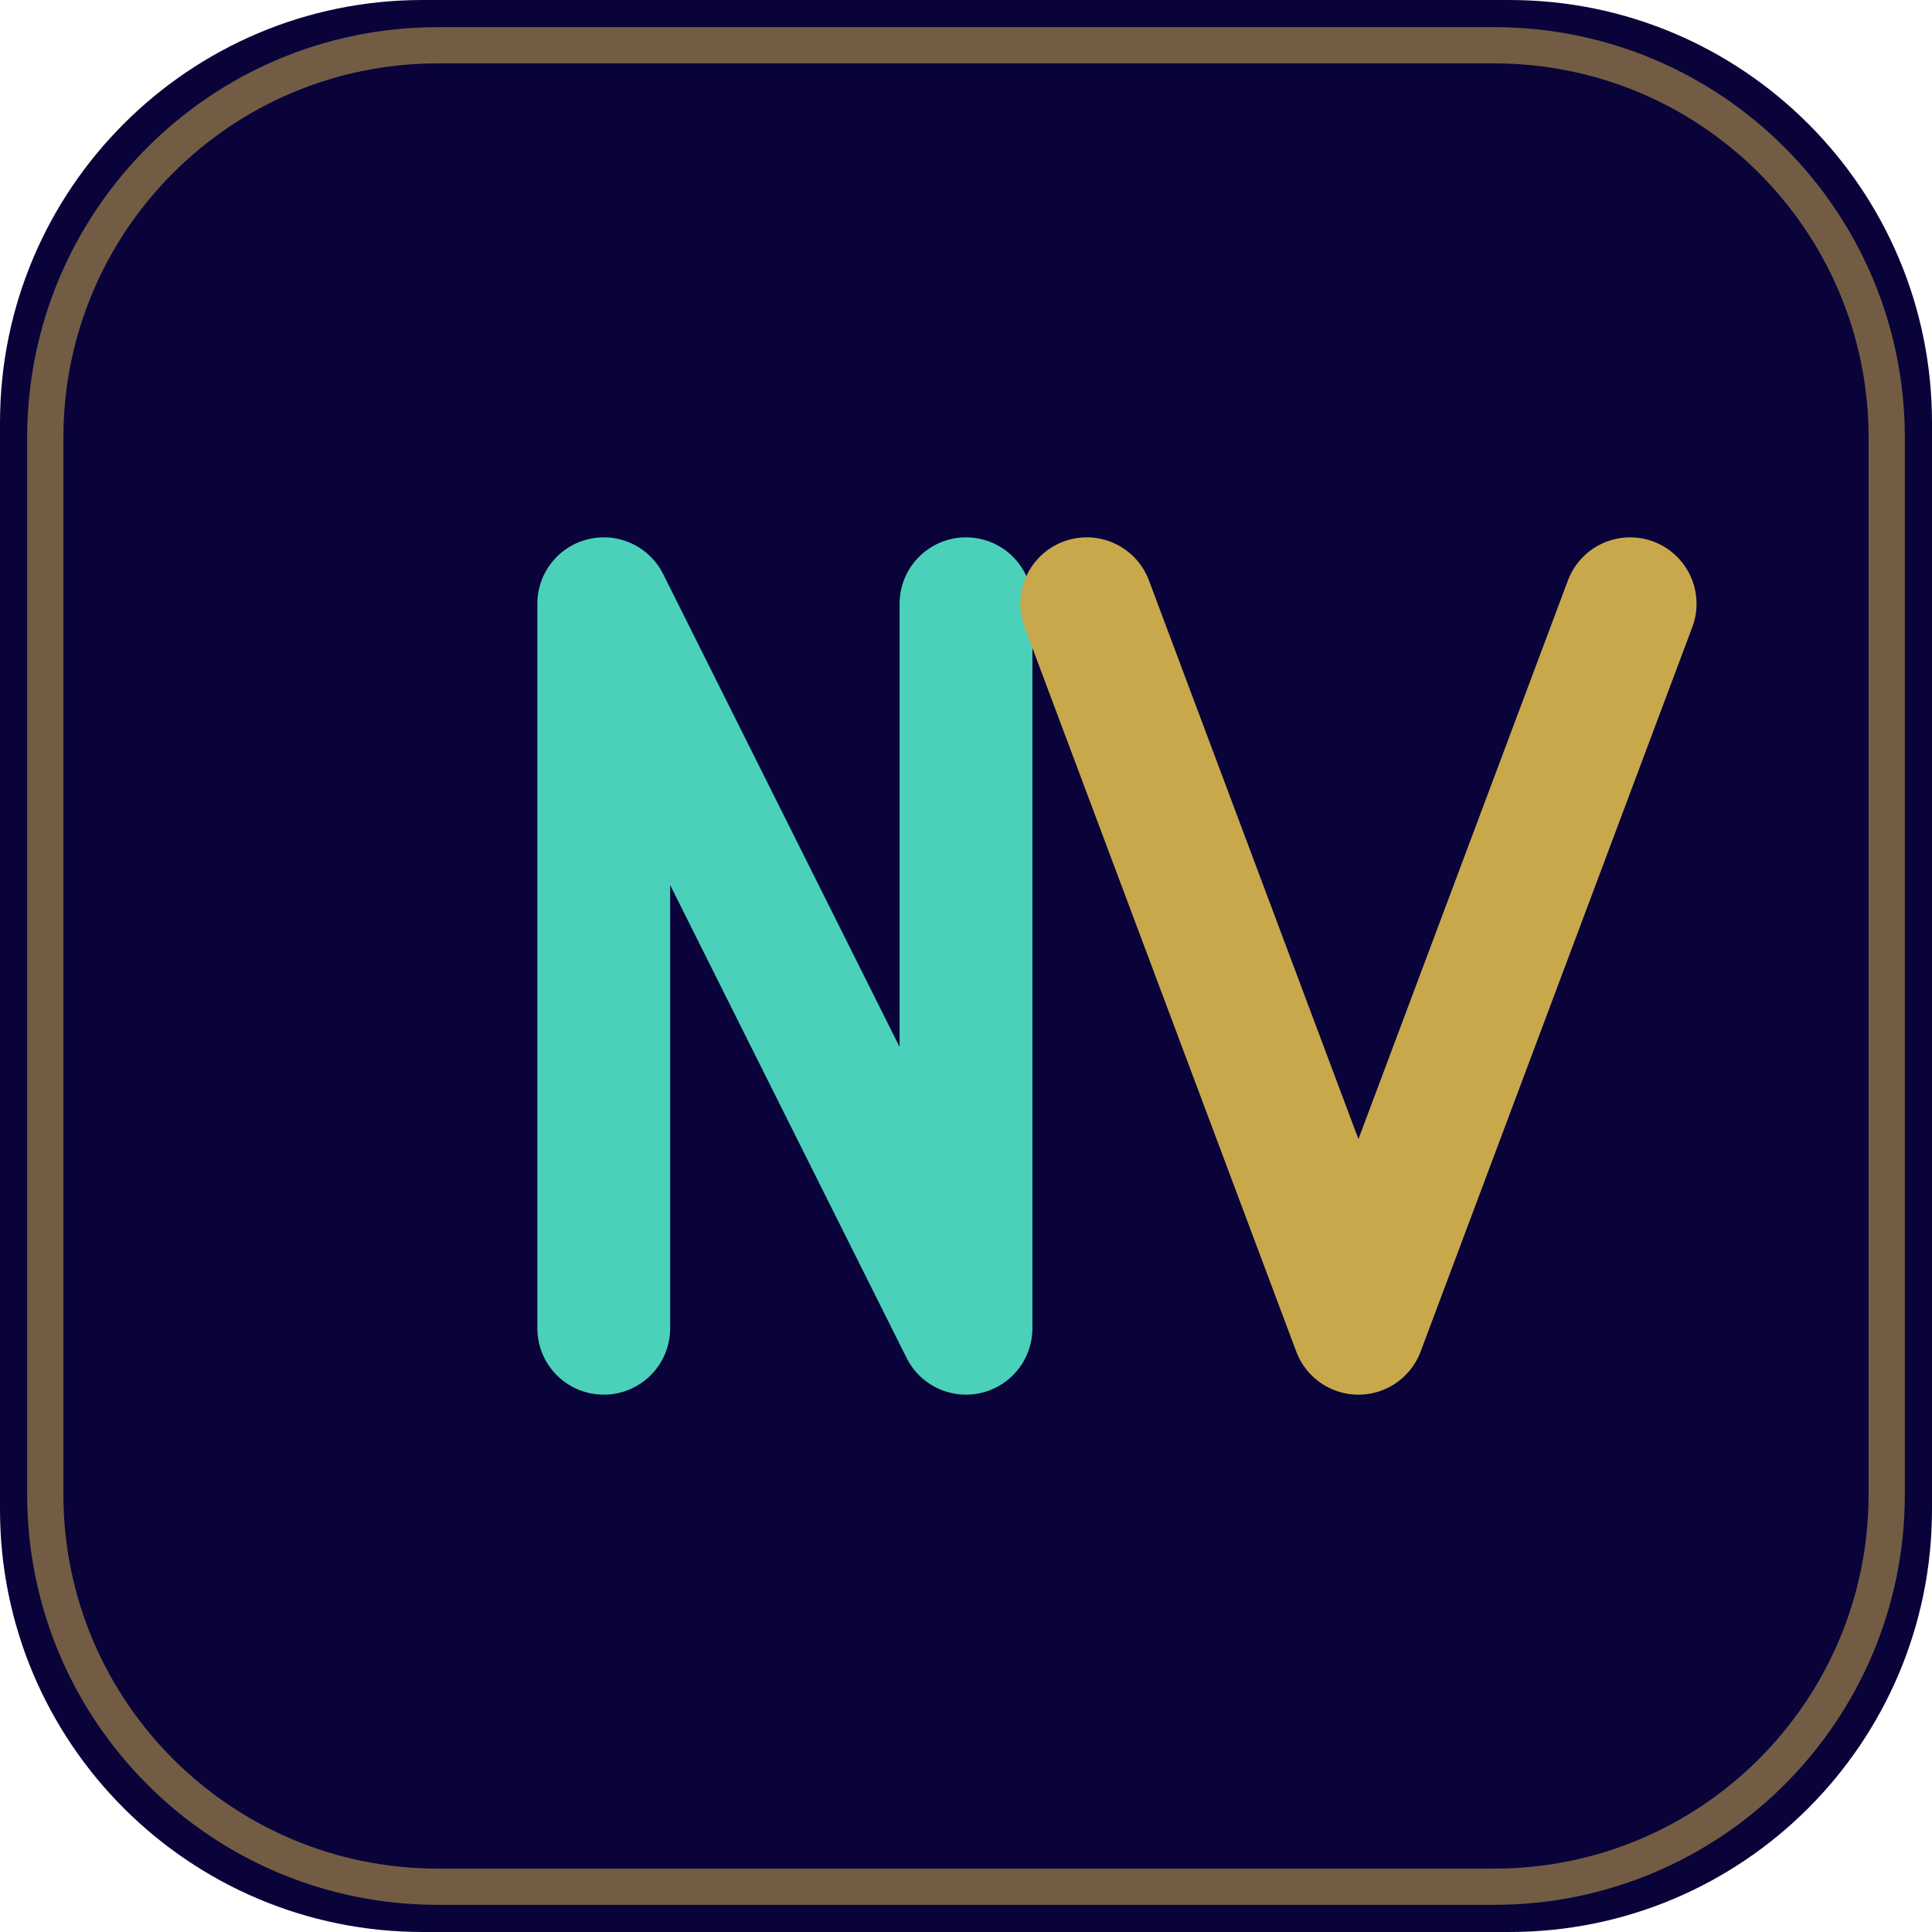
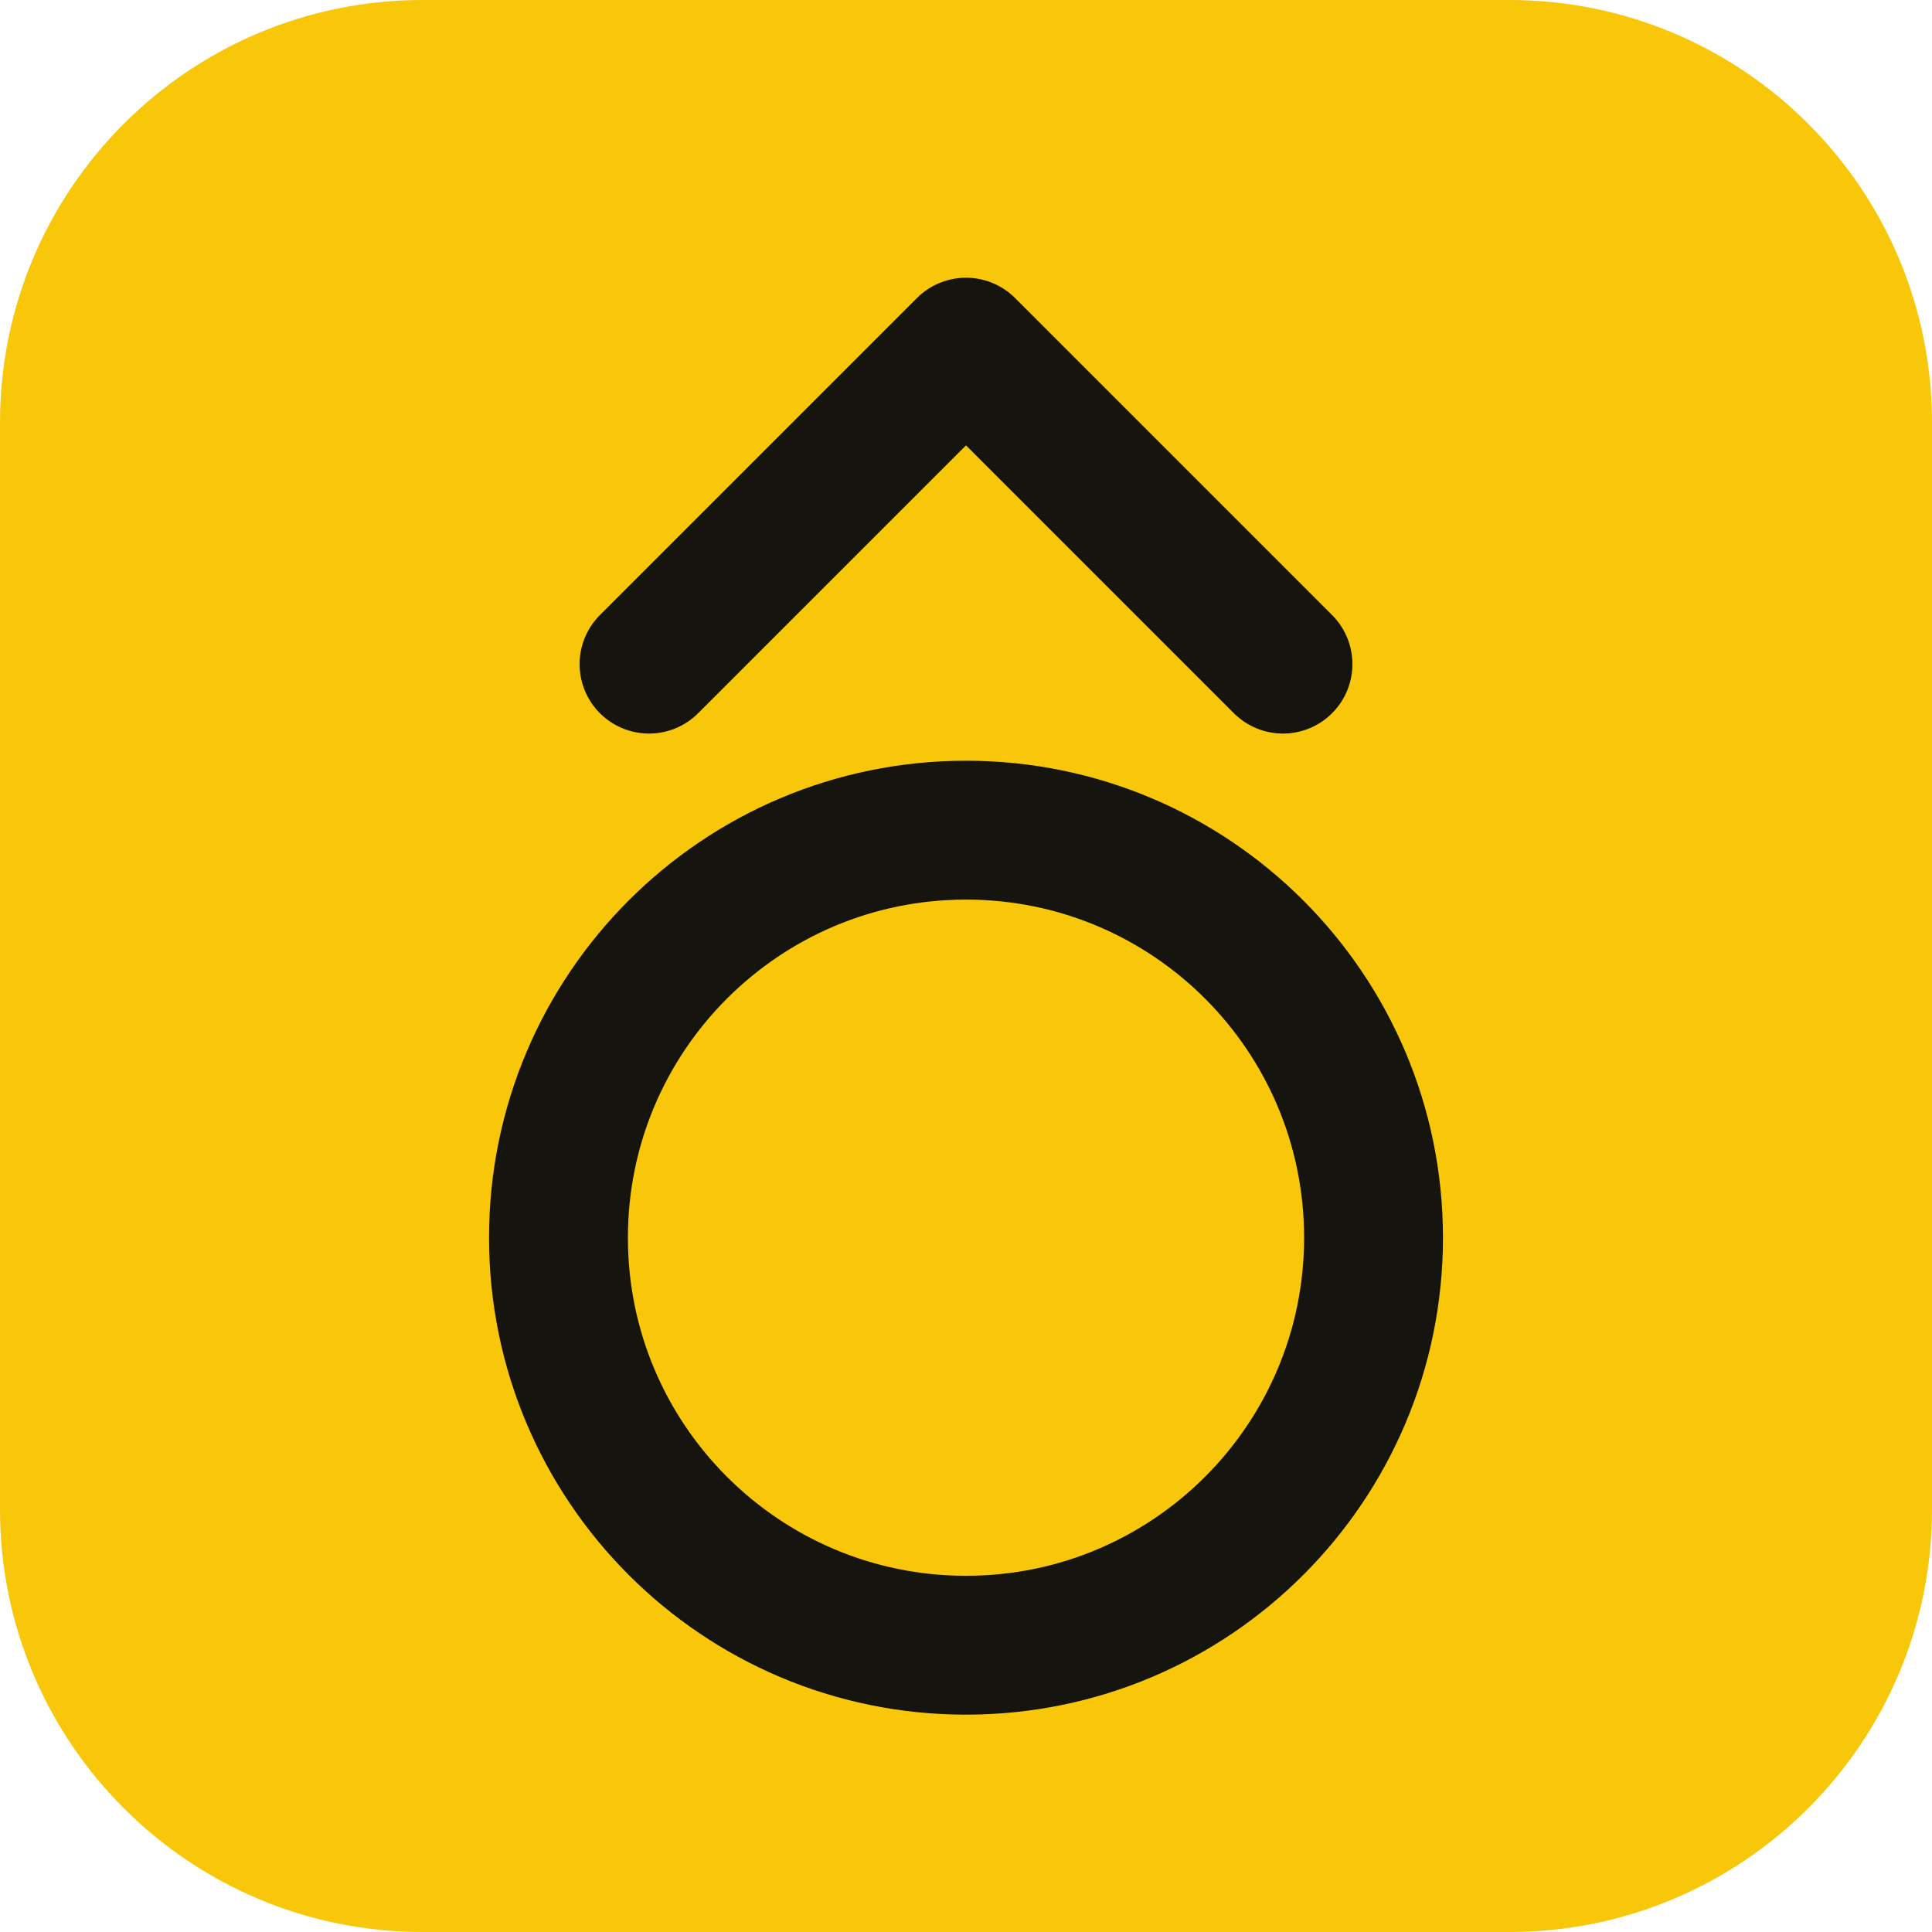
- <svg xmlns="http://www.w3.org/2000/svg" viewBox="0 0 64 64" role="img" aria-label="Monogramme NV">
-   <rect width="64" height="64" rx="14" fill="#09033A" />
-   <rect x="1.5" y="1.5" width="61" height="61" rx="13" fill="none" stroke="#C9A84C" stroke-width="1.2" opacity=".55" />
-   <path d="M20 44V20l12 24V20" fill="none" stroke="#4BD1B9" stroke-width="4.4" stroke-linecap="round" stroke-linejoin="round" />
-   <path d="M36 20l9 24 9-24" fill="none" stroke="#C9A84C" stroke-width="4.4" stroke-linecap="round" stroke-linejoin="round" />
+ <svg xmlns="http://www.w3.org/2000/svg" viewBox="0 0 64 64" role="img" aria-label="NOUVIVÔ">
+   <rect width="64" height="64" rx="14" fill="#F8C709" />
+   <circle cx="32" cy="41" r="13.5" fill="none" stroke="#15140F" stroke-width="4.6" />
+   <path d="M21.5 22 32 11.5 42.5 22" fill="none" stroke="#15140F" stroke-width="4.6" stroke-linecap="round" stroke-linejoin="round" />
</svg>
